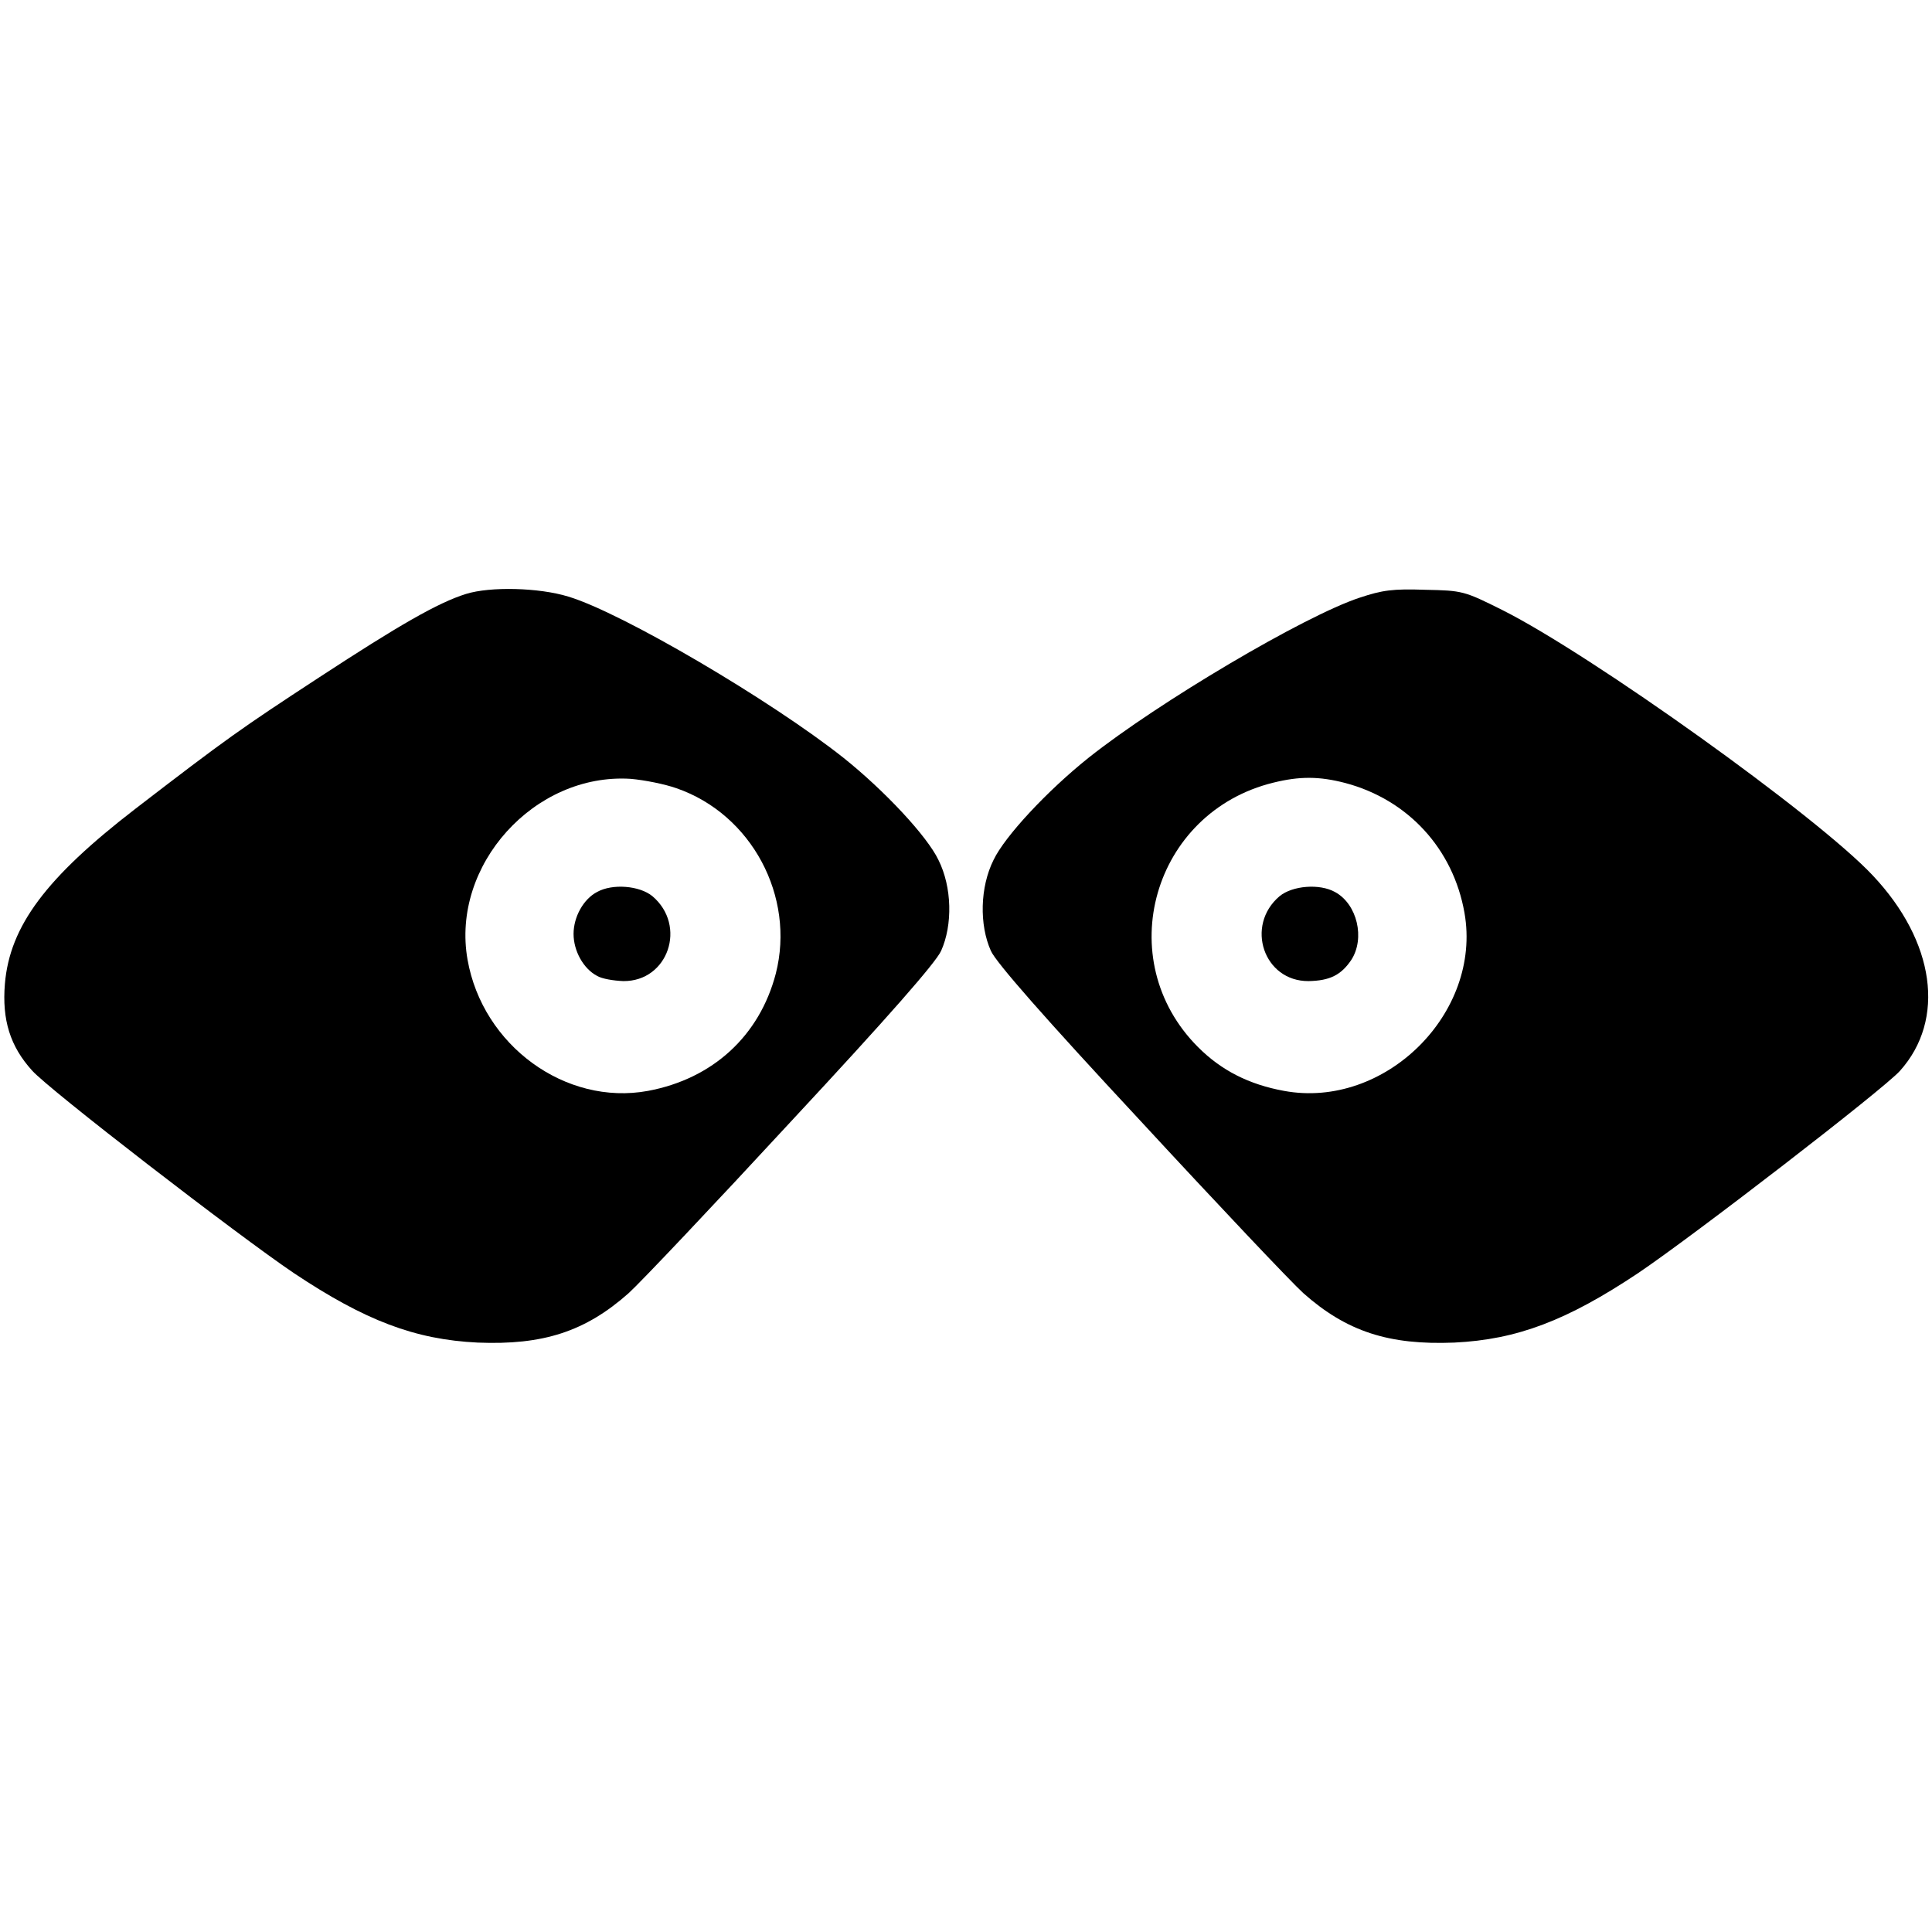
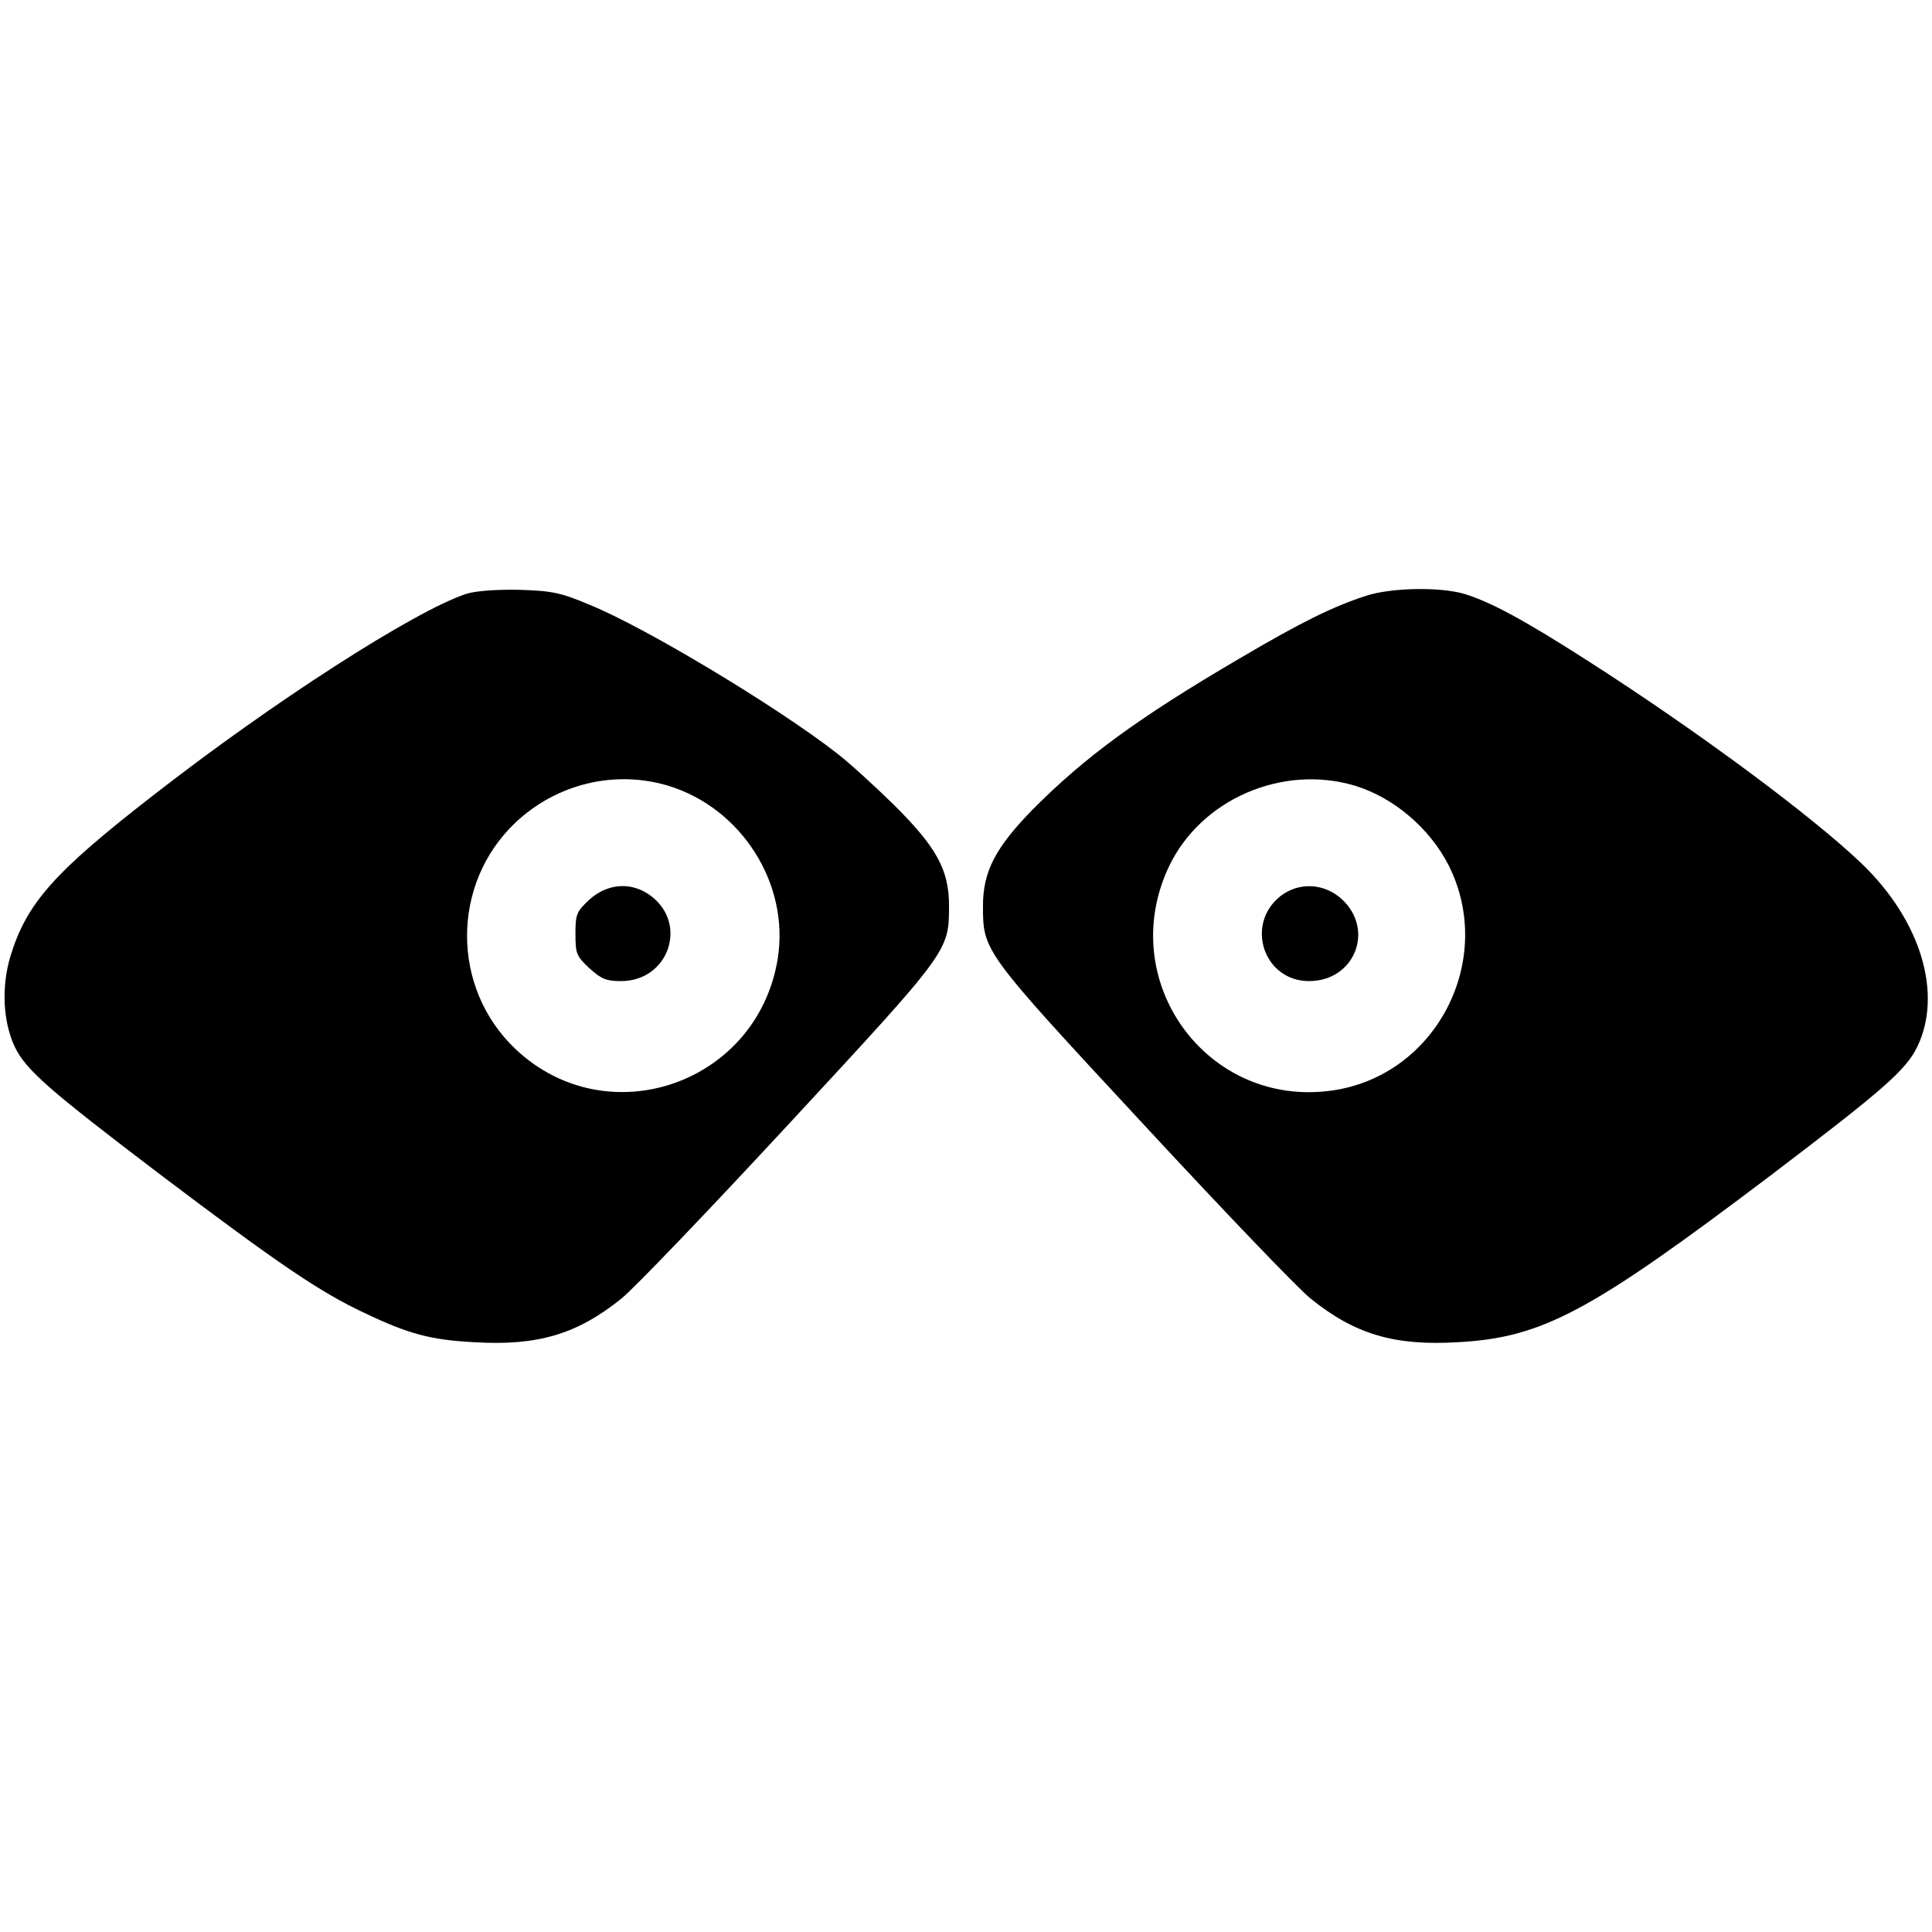
<svg xmlns="http://www.w3.org/2000/svg" version="1.0" width="512pt" height="512pt" viewBox="0 0 512 512" preserveAspectRatio="xMidYMid meet">
  <g transform="translate(0,512) scale(0.1,-0.1)" fill="#000000" stroke="none">
-     <path d="M1235 3546 c-74 -23 -178 -83 -389 -221 -208 -136 -245 -162 -488 -349 -236 -182 -332 -310 -345 -463 -8 -96 14 -166 72 -230 44 -50 547 -438 694 -537 189 -126 321 -176 487 -184 173 -7 285 29 400 131 32 29 226 234 432 457 255 274 382 419 396 450 31 69 29 169 -7 241 -30 63 -143 184 -252 271 -192 152 -586 384 -729 427 -78 24 -207 27 -271 7z m558 -515 c199 -69 315 -287 263 -491 -43 -165 -167 -279 -339 -311 -218 -40 -438 120 -478 348 -44 250 177 495 432 479 36 -3 91 -14 122 -25z" />
-     <path d="M1582 2756 c-36 -19 -62 -66 -62 -111 0 -45 26 -92 62 -111 13 -8 44 -13 70 -14 119 -1 169 147 77 225 -34 28 -106 34 -147 11z" />
-     <path d="M3603 3536 c-146 -48 -533 -277 -718 -424 -109 -87 -222 -208 -252 -271 -36 -72 -38 -172 -7 -241 14 -31 141 -176 396 -450 206 -223 400 -428 432 -457 115 -102 227 -138 400 -131 166 8 298 58 487 184 147 99 650 487 694 536 122 136 93 343 -72 518 -147 157 -746 585 -981 703 -102 51 -106 52 -205 54 -86 3 -114 -1 -174 -21z m-38 -491 c166 -44 286 -174 316 -344 47 -266 -211 -521 -478 -472 -93 17 -166 54 -228 116 -232 232 -120 623 200 701 69 17 121 17 190 -1z" />
-     <path d="M3391 2745 c-92 -78 -42 -226 77 -225 56 1 86 16 113 56 37 57 16 148 -43 180 -41 23 -113 17 -147 -11z" />
+     <path d="M1235 3546 c-136 -45 -510 -285 -828 -533 -263 -204 -336 -286 -379 -426 -25 -82 -20 -175 11 -241 30 -62 90 -114 386 -339 307 -232 422 -311 540 -366 117 -56 176 -72 292 -78 168 -10 272 21 389 115 33 26 233 235 446 465 424 458 423 456 423 577 0 95 -33 155 -147 268 -51 50 -120 113 -153 138 -156 121 -504 331 -652 391 -78 33 -99 37 -188 40 -63 1 -115 -3 -140 -11z m535 -508 c195 -59 323 -260 291 -459 -54 -332 -452 -469 -695 -239 -171 162 -171 438 0 600 109 103 263 140 404 98z" />
+     <path d="M1562 2736 c-34 -32 -37 -38 -37 -91 0 -53 3 -59 37 -91 32 -29 45 -34 84 -34 125 0 178 150 80 225 -51 39 -115 35 -164 -9z" />
+     <path d="M3620 3541 c-87 -28 -174 -71 -335 -166 -268 -157 -410 -261 -548 -400 -99 -101 -132 -165 -132 -255 0 -121 -1 -120 423 -577 213 -230 413 -439 446 -465 117 -94 221 -125 389 -115 225 12 351 80 832 444 296 225 356 277 386 339 68 141 9 335 -147 485 -130 125 -436 352 -725 537 -170 109 -257 156 -328 178 -64 19 -194 17 -261 -5z m-30 -503 c103 -31 199 -113 249 -211 126 -251 -33 -558 -309 -597 -331 -47 -576 290 -432 594 85 178 300 271 492 214z" />
+     <path d="M3393 2745 c-94 -75 -44 -225 76 -225 121 0 175 136 87 217 -47 43 -114 46 -163 8z" />
  </g>
</svg>
